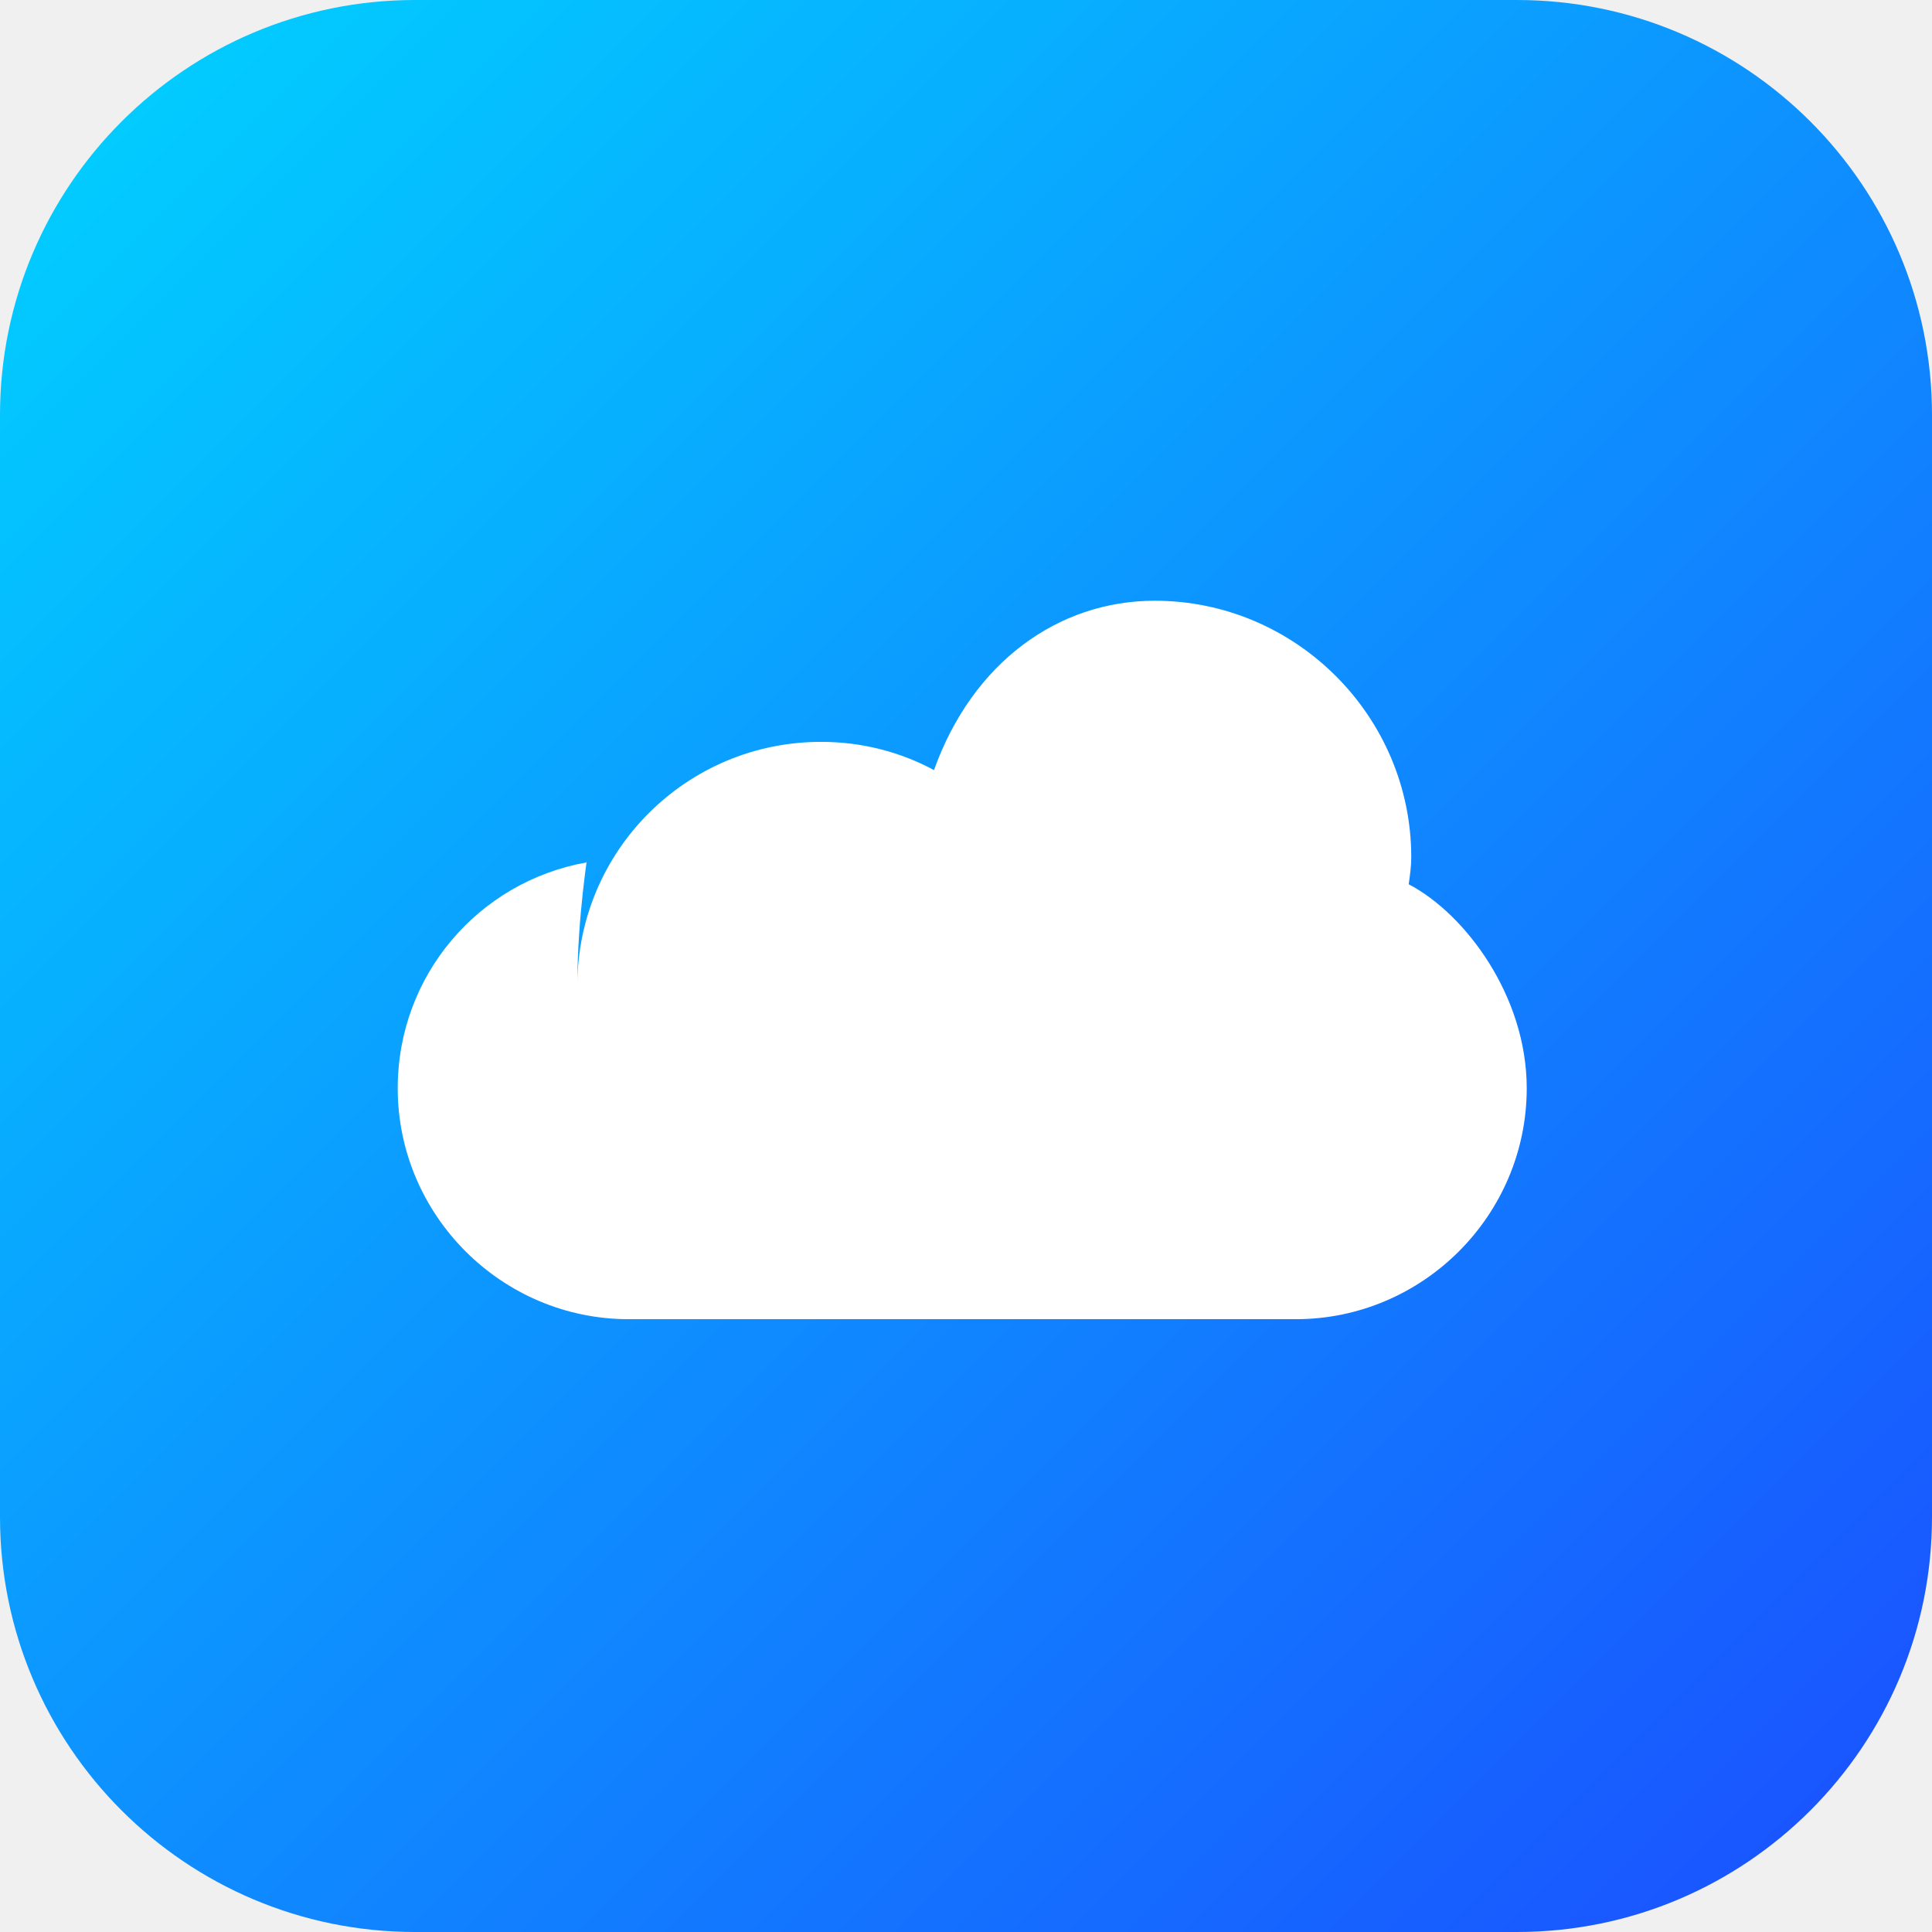
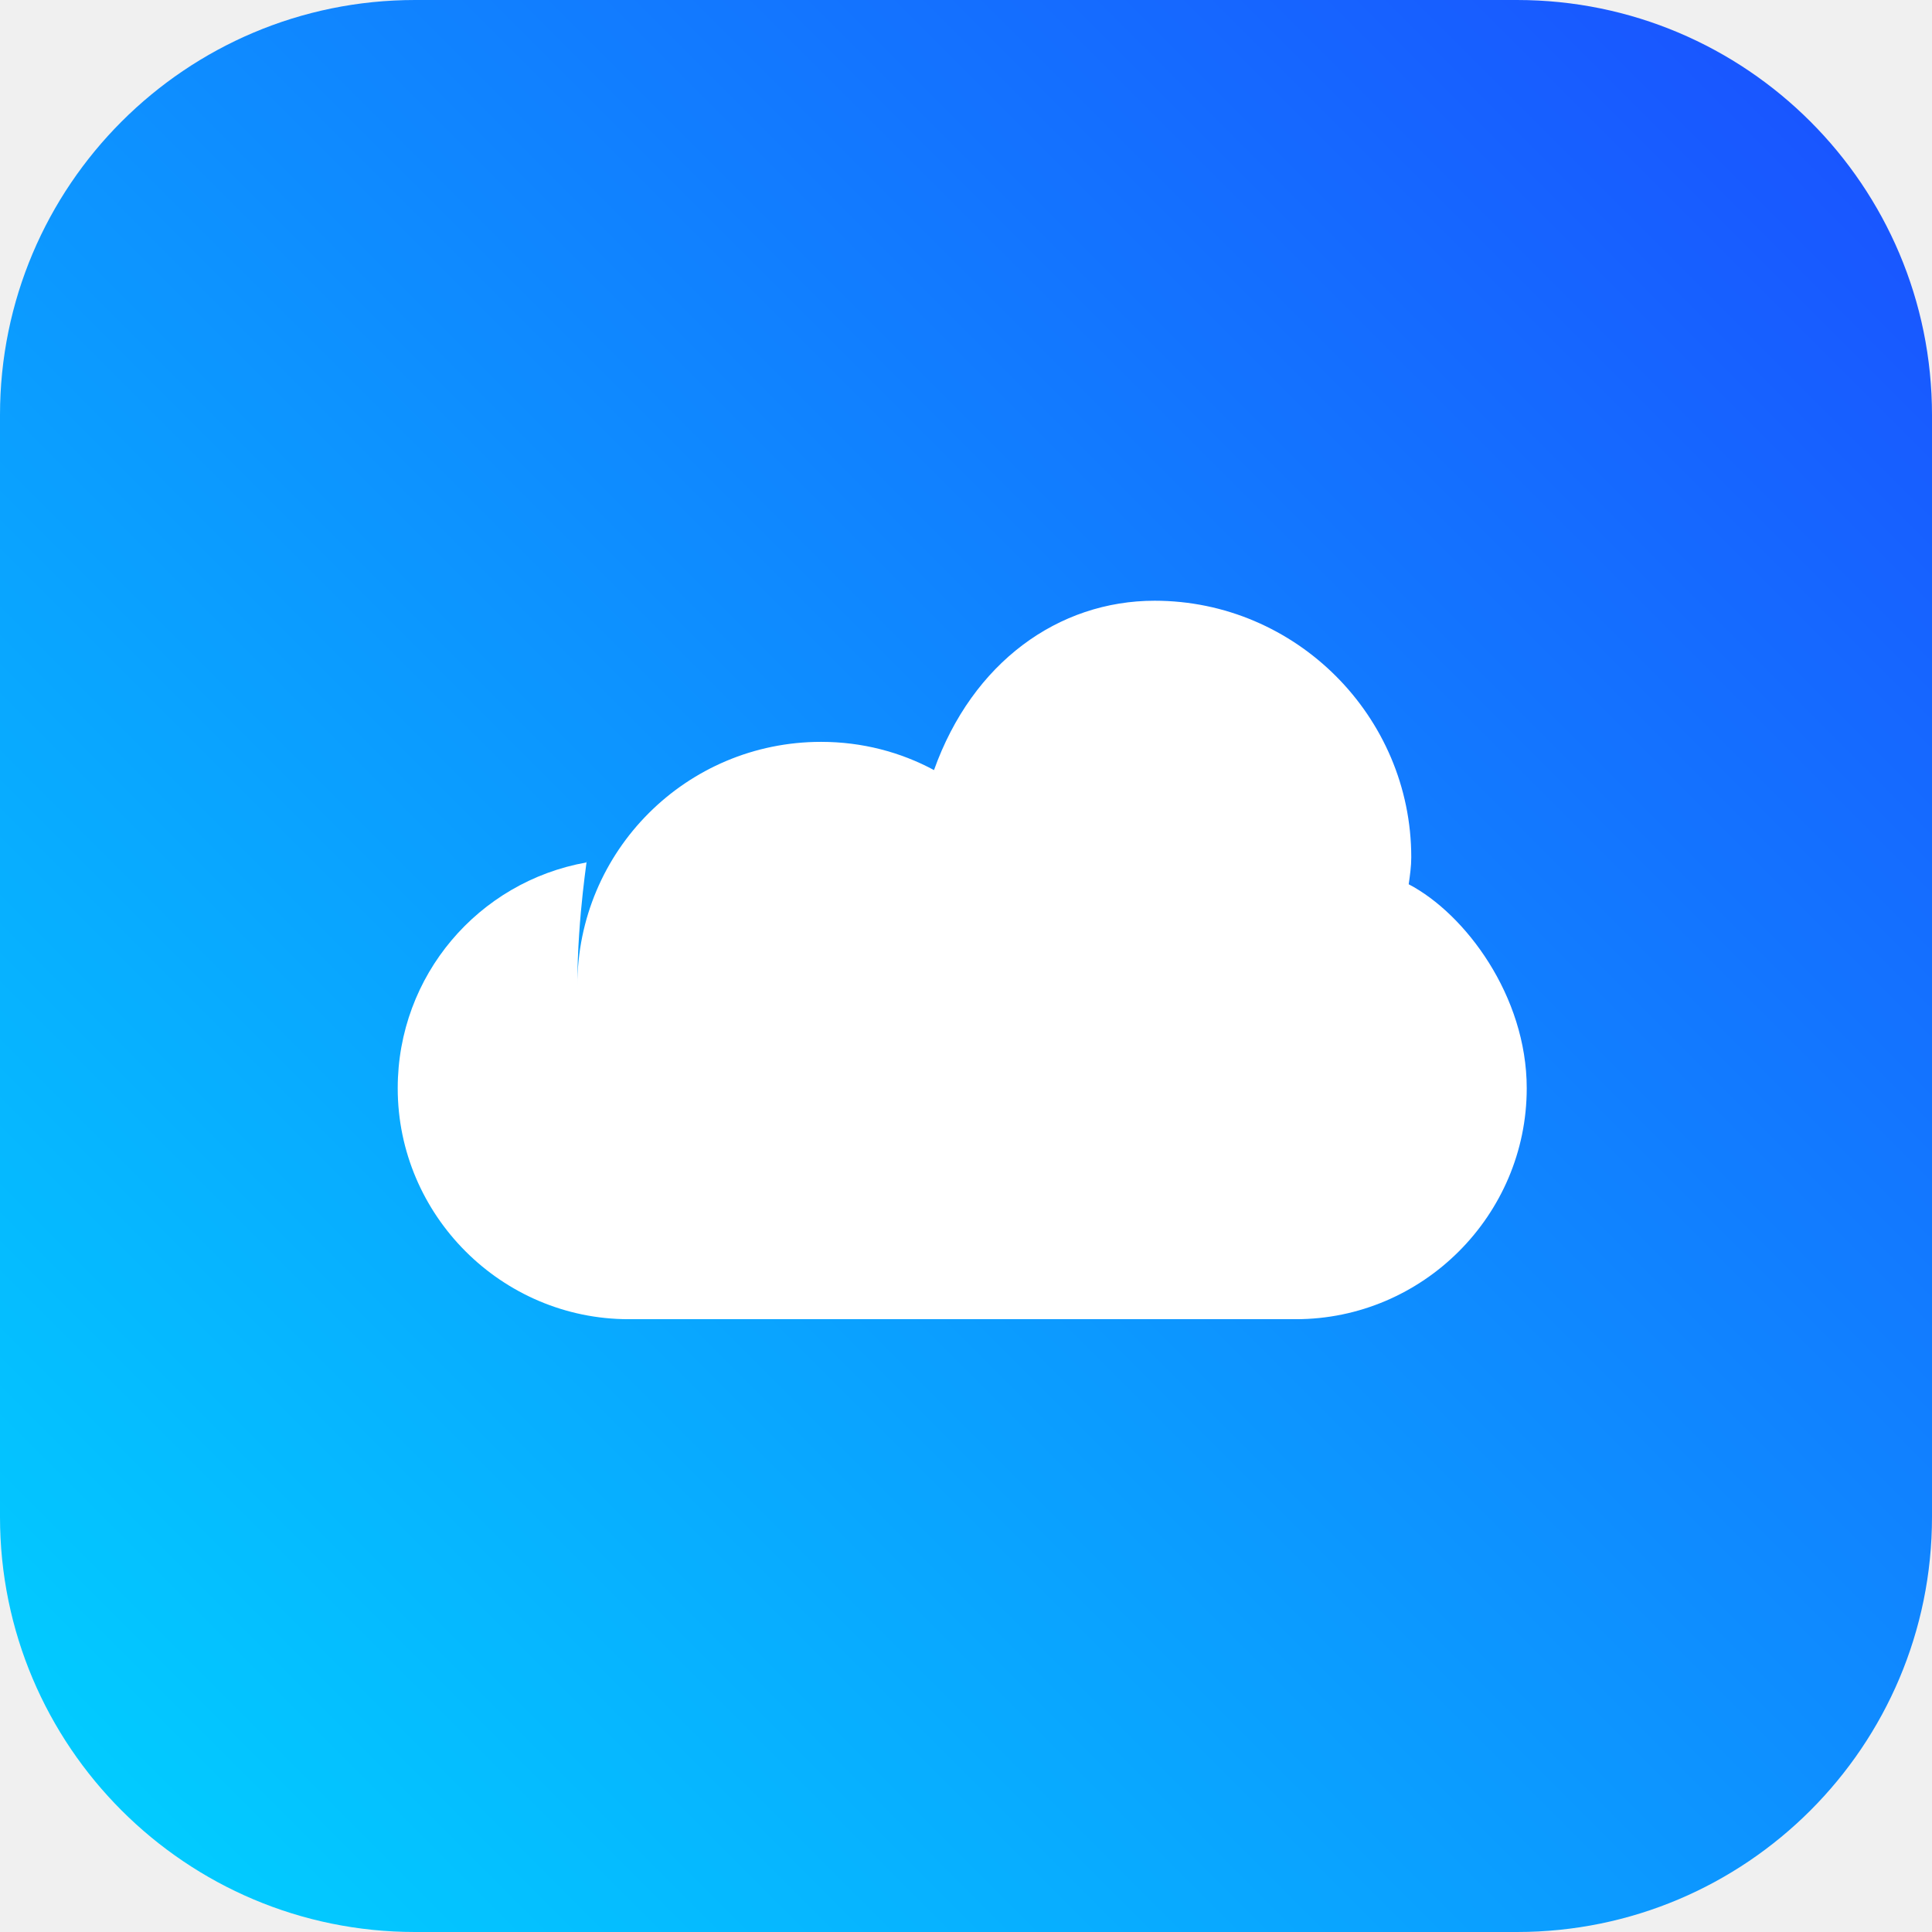
<svg xmlns="http://www.w3.org/2000/svg" viewBox="0 0 1024 1024">
  <defs>
-     <linearGradient id="bg" x1="0%" y1="0%" x2="100%" y2="100%">
+     <linearGradient id="bg" x1="0%" y1="100%" x2="100%" y2="0%">
      <stop offset="0%" stop-color="#00D4FF" />
      <stop offset="100%" stop-color="#1B4DFF" />
    </linearGradient>
  </defs>
  <rect width="1024" height="1024" rx="220" fill="url(#bg)" />
  <g transform="translate(102 128) scale(6.8)">
    <path fill="#FFFFFF" d="M30,58c0,-10.5 8.5,-19 19,-19 3.2,0 6.2,0.8 8.8,2.2C60.8,32.8 67.5,28 75,28c11,0 20,9 20,20 0,0.7 -0.1,1.4 -0.2,2.1C99.2,52.4 104,58.8 104,66c0,9.9 -8.1,18 -18,18H34c-9.9,0 -18,-8.1 -18,-18 0,-8.8 6.3,-16.1 14.7,-17.6C30.9,47.4 30,52.5 30,58z" />
  </g>
</svg>
